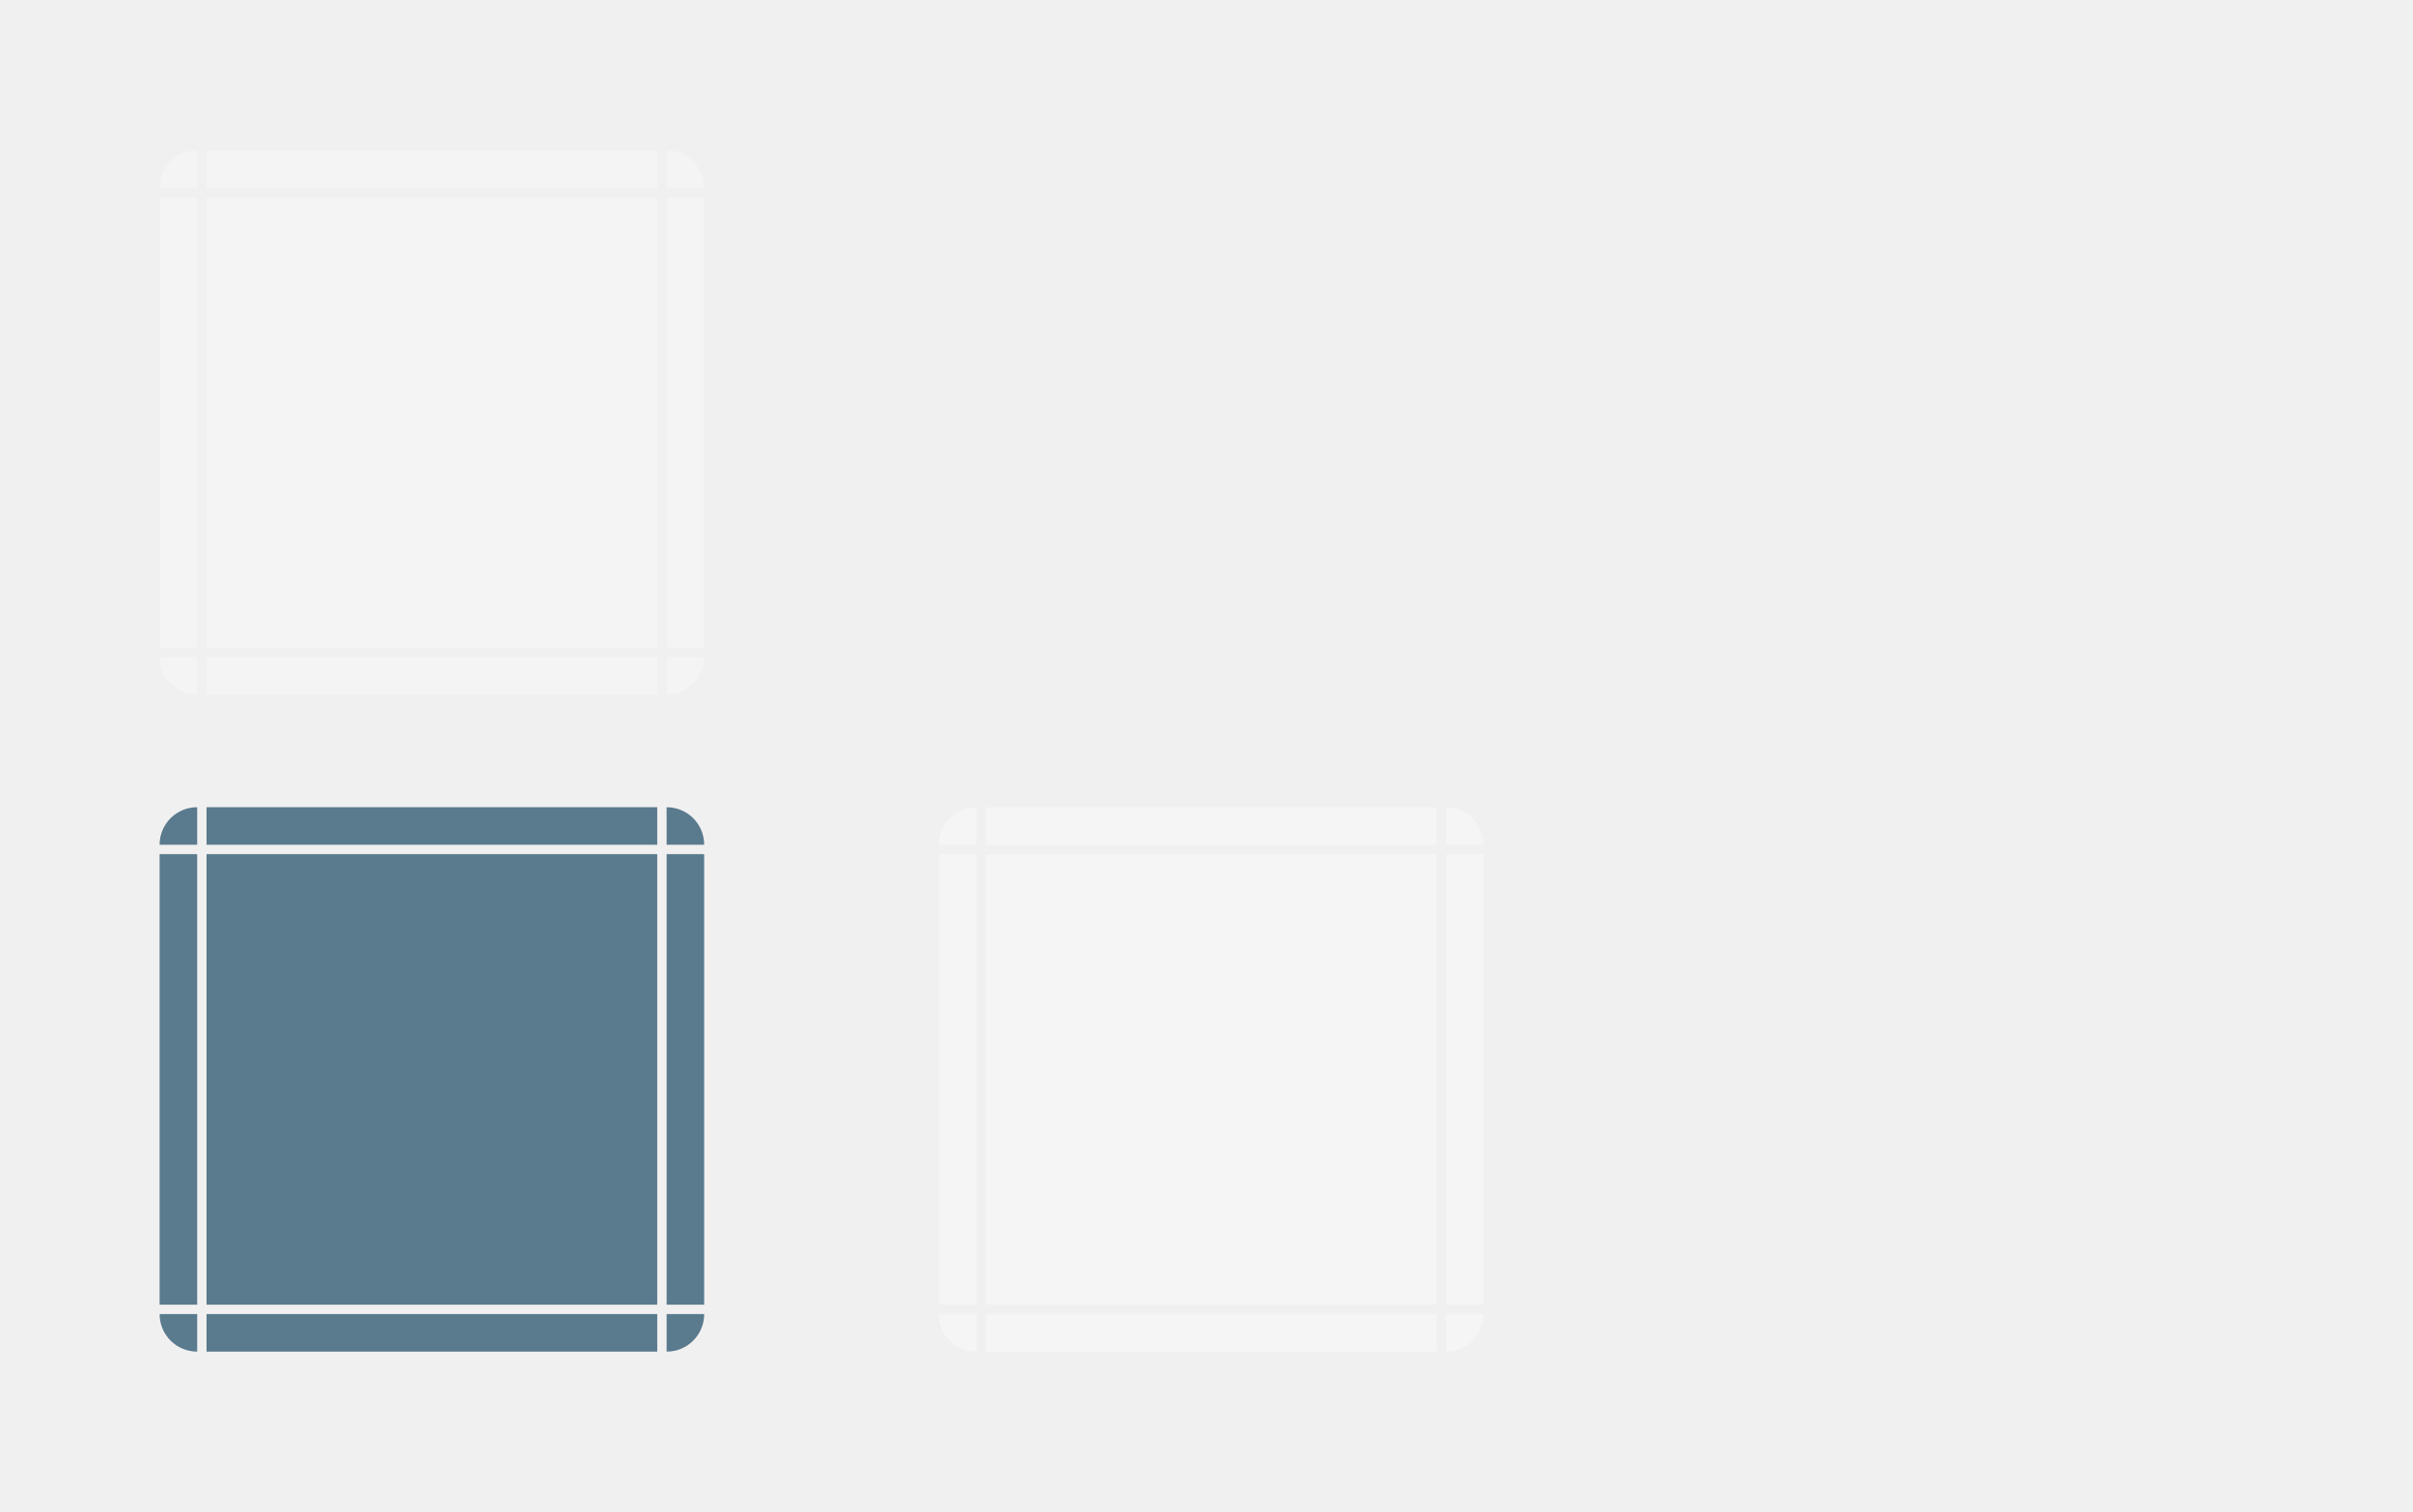
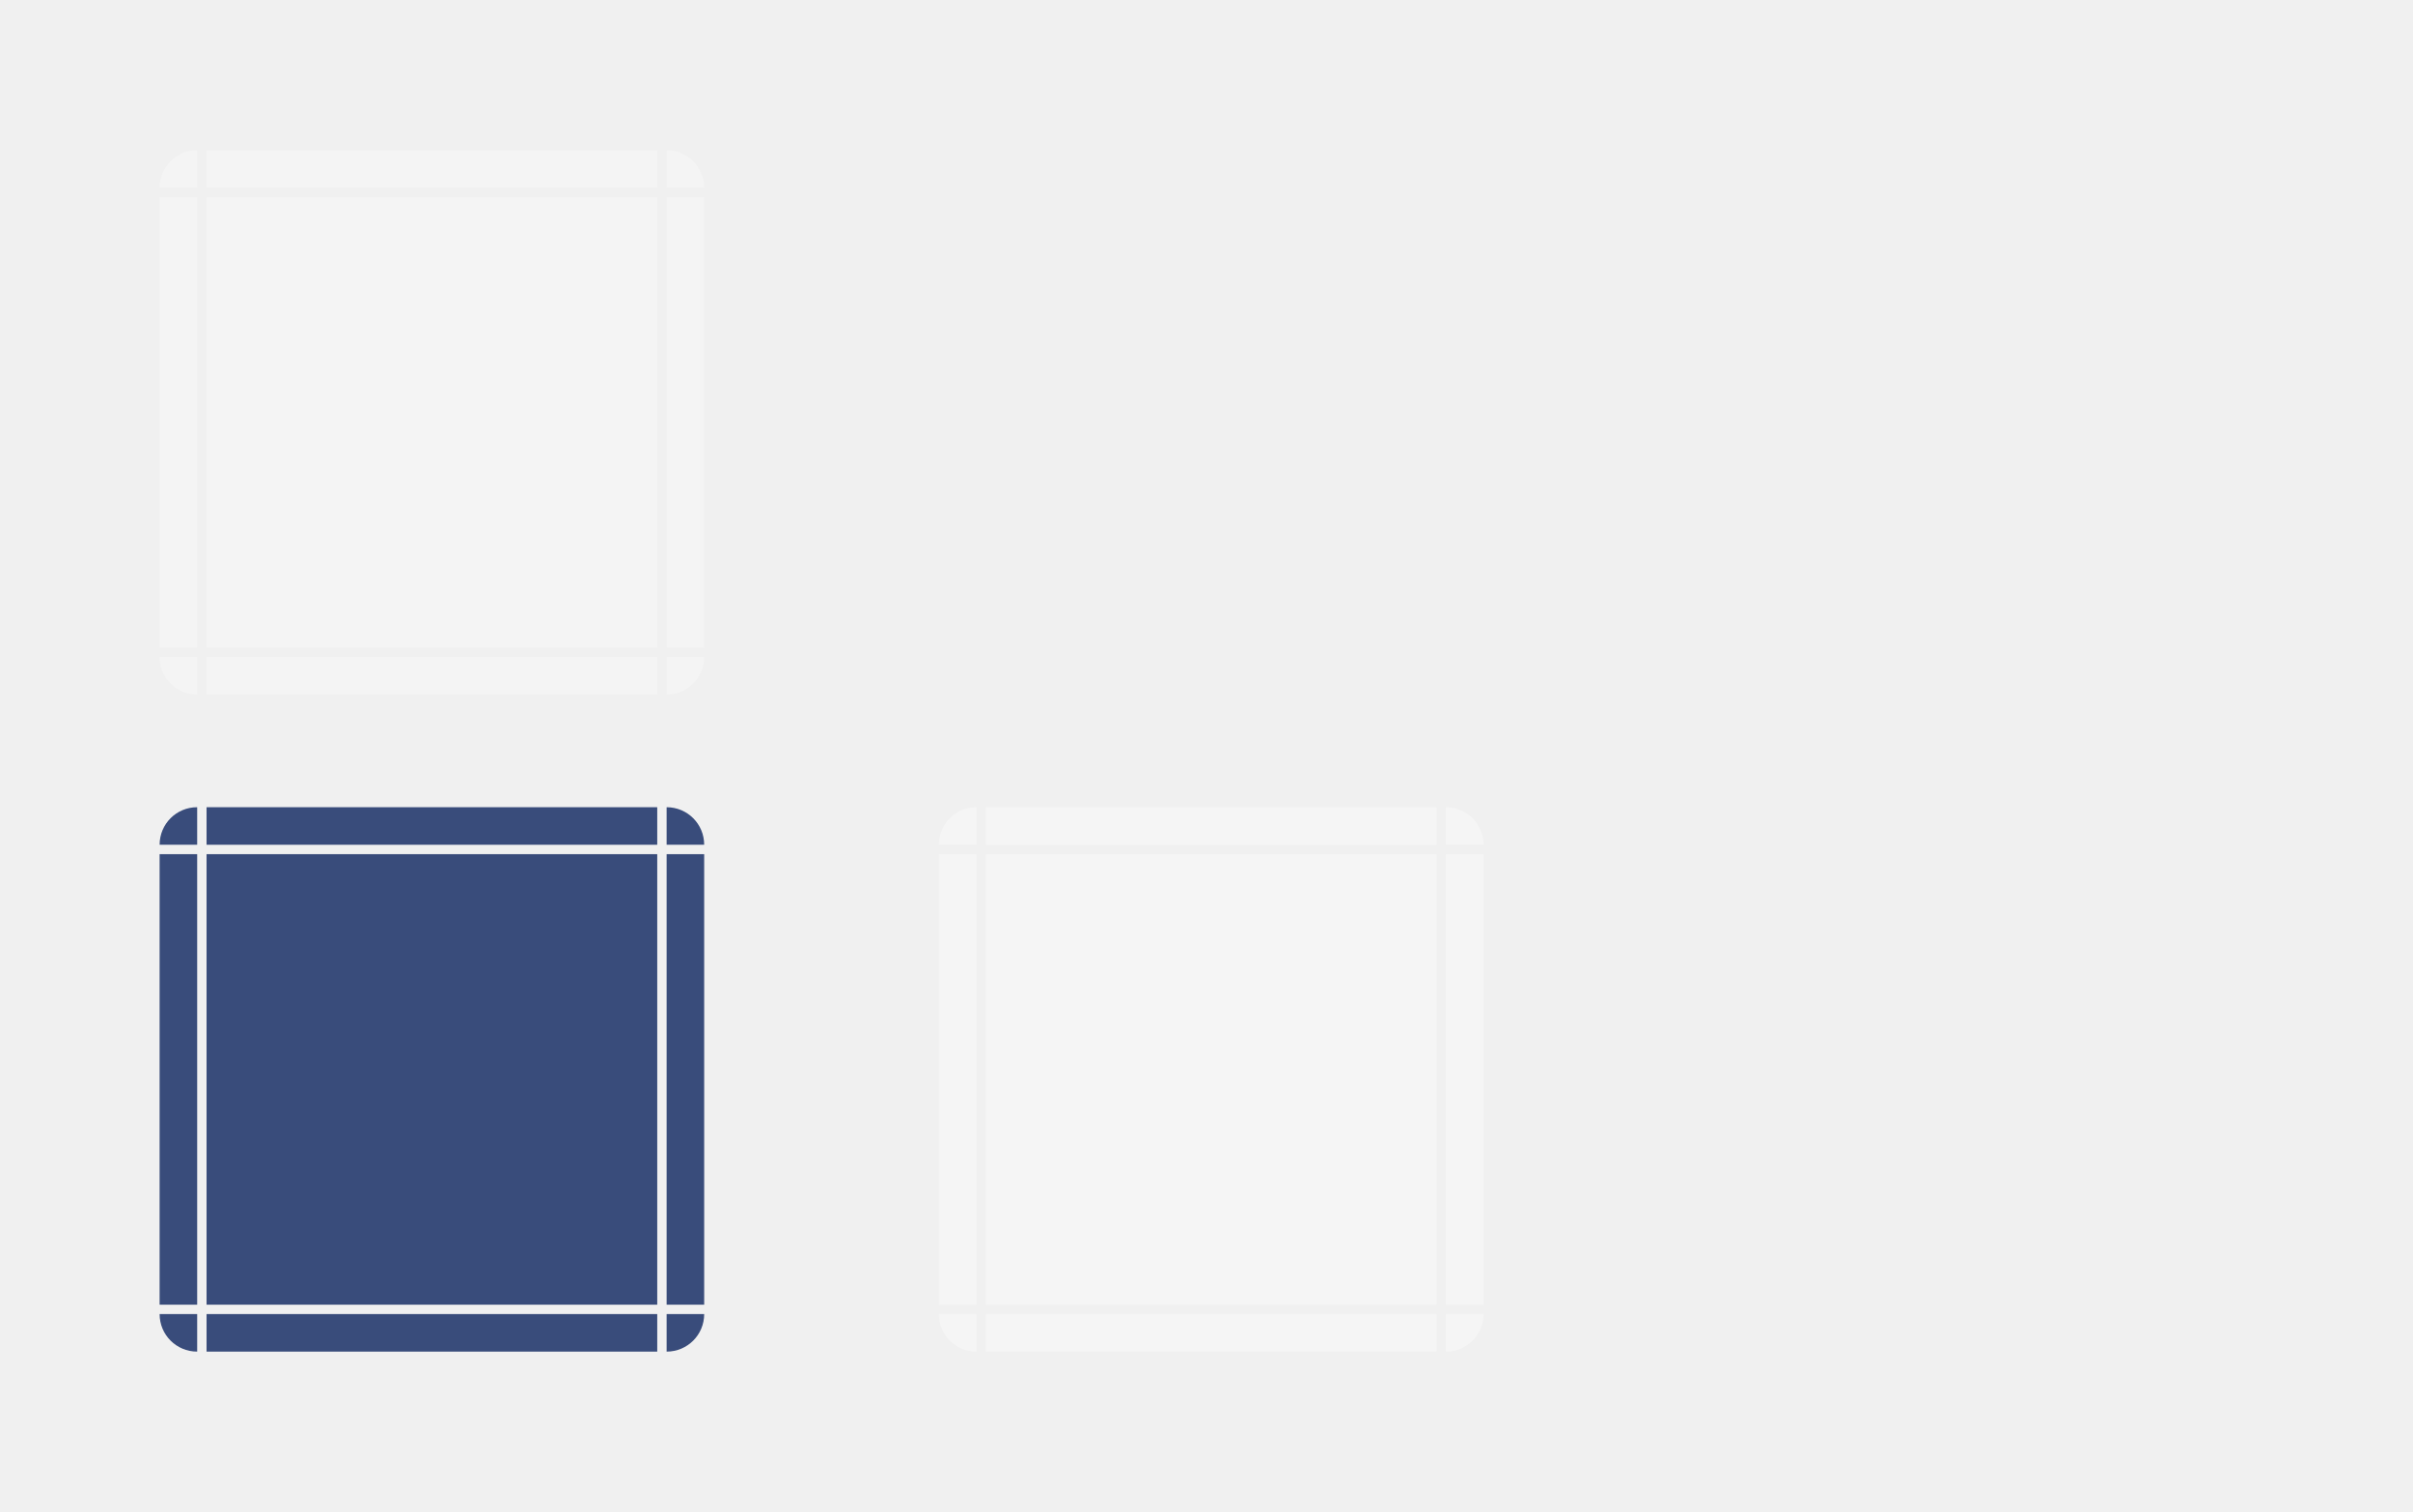
<svg xmlns="http://www.w3.org/2000/svg" xmlns:xlink="http://www.w3.org/1999/xlink" width="257" height="161" version="1.0" id="svg184">
  <defs id="defs3">
    <style id="current-color-scheme" type="text/css">.ColorScheme-Text {
        color:#7B7C7E;
      }
      .ColorScheme-Background{
        color:#EFF0F1;
      }
      .ColorScheme-Highlight{
        color:#3DAEE6;
      }
      .ColorScheme-ViewText {
        color:#7B7C7E;
      }
      .ColorScheme-ViewBackground{
        color:#FCFCFC;
      }
      .ColorScheme-ViewHover {
        color:#3DAEE6;
      }
      .ColorScheme-ViewFocus{
        color:#1E92FF;
      }
      .ColorScheme-ButtonText {
        color:#7B7C7E;
      }
      .ColorScheme-ButtonBackground{
        color:#EFF0F1;
      }
      .ColorScheme-ButtonHover {
        color:#3DAEE6;
      }
      .ColorScheme-ButtonFocus{
        color:#1E92FF;
      }</style>
  </defs>
  <rect style="opacity:0.875;fill:#008000" height="40" width="40" y="-90.32" x="49.93" id="hint-tile-center" />
  <path style="color:#3daee6;opacity:0.25;fill:#ffffff;stroke-width:1" d="M 22,21 V 69 H 70 V 21 Z" class="ColorScheme-Highlight" id="selected-center" />
  <g transform="matrix(1,0,0,3,-169.14,-2468.58)" id="selected-left" style="opacity:1">
    <path style="color:#3daee6;opacity:0.25;fill:#ffffff" id="path7" d="m 186.14,829.86 v 16 h 4 v -16 z" class="ColorScheme-Highlight" />
  </g>
  <g transform="translate(-169.14,-809.8601)" id="selected-topleft" style="opacity:1">
    <path style="color:#3daee6;opacity:0.25;fill:#ffffff;stroke-width:3" d="M 59,21 C 52.352,21 47,26.352 47,33 H 59 Z" transform="matrix(0.3333333,0,0,0.3333333,170.4733,818.86)" id="path10" />
  </g>
  <g transform="matrix(0.3664122,0,0,1,-47.66962,-809.86)" id="selected-top" style="opacity:1">
    <path style="color:#3daee6;opacity:0.25;fill:#ffffff" id="path13" d="m 190.14,825.86 v 4 h 131 v -4 z" class="ColorScheme-Highlight" />
  </g>
  <g transform="matrix(1.499998,0,0,1.499998,-412.7094,-1222.788)" id="selected-topright" style="opacity:1">
    <path style="color:#3daee6;opacity:0.25;fill:#ffffff;stroke-width:0.667" d="m 322.473,825.86 v 2.667 H 325.14 c 0,-1.477 -1.189,-2.667 -2.667,-2.667 z" id="path16" />
  </g>
  <g transform="matrix(1,0,0,3,-250.14,-2468.58)" id="selected-right" style="opacity:1">
    <path style="color:#3daee6;opacity:0.25;fill:#ffffff" id="path19" d="m 325.14,829.86 v 16 h -4 v -16 z" class="ColorScheme-Highlight" />
  </g>
  <path style="opacity:0;fill:#000000;fill-opacity:0.928;stroke-width:1" d="m 105,21 v 48 h 48 V 21 Z" id="normal-center" />
  <g style="opacity:0;fill:#000000;fill-opacity:0.928" transform="matrix(0.5714292,0,0,0.5714292,-4.651536,-454.2062)" id="normal-topleft">
    <rect style="opacity:0.521;fill:#000000;fill-opacity:0.928;stroke-width:3.5" id="rect62" height="7" width="7" y="822.86" x="183.14" />
    <g id="g60" style="fill:#000000;fill-opacity:0.928">
      <path style="opacity:0.823;fill:#000000;fill-opacity:0.928" id="path54" d="m 186.14,829.86 h 4 v -4 h -1.469 c -1.405,0 -2.531,1.116 -2.531,2.531 z" />
      <path style="opacity:0.85;fill:#000000;fill-opacity:0.928" id="path56" d="m 185.14,828.39 c 0,-1.948 1.588,-3.531 3.531,-3.531 h 1.469 v 1 h -1.469 c -1.405,0 -2.531,1.116 -2.531,2.531 v 1.469 h -1 z" />
      <path style="fill:#000000;fill-opacity:0.928" id="path58" d="m 186.14,829.86 h 1 v -1 c 0,-1.415 0.595,-2 2,-2 h 1 v -1 h -1.469 c -1.405,0 -2.531,1.116 -2.531,2.531 z" />
    </g>
  </g>
  <g style="opacity:0;fill:#000000;fill-opacity:0.928" transform="matrix(0.366413,0,0,0.5714273,35.33017,-454.2046)" id="normal-top">
    <g id="g71" style="fill:#000000;fill-opacity:0.928">
      <path style="opacity:0.823;fill:#000000;fill-opacity:0.928" id="path65" d="m 190.14,825.86 v 4 h 131 v -4 z" />
      <path style="opacity:0.85;fill:#000000;fill-opacity:0.928" id="path67" d="m 190.14,824.86 v 1 h 131 v -1 z" />
      <path style="fill:#000000;fill-opacity:0.928" id="path69" d="m 190.14,825.86 v 1 h 131 v -1 z" />
    </g>
    <rect style="opacity:0.521;fill:#000000;fill-opacity:0.928;stroke-width:6.608" id="rect73" height="2" width="131" y="822.86" x="190.14" />
  </g>
  <g transform="rotate(180,130.57,449.93)" id="selected-bottomright" style="opacity:1">
    <path style="color:#3daee6;opacity:0.25;fill:#ffffff;stroke-width:3" d="m 77,51 v 12 c 6.648,0 12,-5.352 12,-12 z" transform="matrix(-0.3333333,0,0,-0.3333333,215.8067,846.86)" id="path149" />
  </g>
  <g transform="matrix(-0.3664122,0,0,-1,139.6696,899.86)" id="selected-bottom" style="opacity:1">
    <path style="color:#3daee6;opacity:0.25;fill:#ffffff" id="path152" d="m 190.14,825.86 v 4 h 131 v -4 z" class="ColorScheme-Highlight" />
  </g>
  <g transform="rotate(180,171.07,449.93)" id="selected-bottomleft" style="opacity:1">
    <path style="color:#3daee6;opacity:0.25;fill:#ffffff;stroke-width:3" d="m 47,51 c 0,6.648 5.352,12 12,12 V 51 Z" transform="matrix(-0.3333333,0,0,-0.3333333,340.8067,846.86)" id="path155" />
  </g>
  <use x="0" y="0" xlink:href="#normal-top" id="normal-right" transform="rotate(90,129,45.00005)" width="100%" height="100%" style="opacity:0" />
  <use x="0" y="0" xlink:href="#normal-top" id="normal-left" transform="matrix(0,-1,1.000011,0,83.9998,173.9999)" width="100%" height="100%" style="opacity:0" />
  <use x="0" y="0" xlink:href="#normal-top" id="normal-bottom" transform="matrix(1,0,0,-1,9.7013627e-5,89.99999)" width="100%" height="100%" style="opacity:0" />
  <use x="0" y="0" xlink:href="#normal-topleft" id="normal-topright" transform="matrix(-1,0,0,1,258,-1.2372944e-5)" width="100%" height="100%" style="opacity:0" />
  <use x="0" y="0" xlink:href="#normal-topleft" id="normal-bottomleft" transform="matrix(1,0,0,-1,2.0013627e-5,90)" width="100%" height="100%" style="opacity:0" />
  <use x="0" y="0" xlink:href="#normal-topleft" id="normal-bottomright" transform="rotate(-180,129,45)" width="100%" height="100%" style="opacity:0" />
-   <path style="color:#3daee6;opacity:0.7;fill:#1a4764;stroke-width:1;fill-opacity:1" d="m 22,91 v 48 h 48 v -48 z" class="ColorScheme-Highlight" id="hover-center" />
+   <path style="color:#3daee6;opacity:1;fill:#394c7b;stroke-width:1;fill-opacity:1" d="m 22,91 v 48 h 48 v -48 z" class="ColorScheme-Highlight" id="hover-center" />
  <g transform="matrix(1,0,0,3,-169.14,-2398.58)" id="hover-left" style="opacity:1">
-     <path style="color:#3daee6;opacity:0.7;fill:#1a4764;fill-opacity:1" id="path7-8" d="m 186.14,829.86 v 16 h 4 v -16 z" class="ColorScheme-Highlight" />
+     <path style="color:#3daee6;opacity:1;fill:#394c7b;fill-opacity:1" id="path7-8" d="m 186.14,829.86 v 16 h 4 v -16 z" class="ColorScheme-Highlight" />
  </g>
  <g transform="translate(-169.14,-739.86)" id="hover-topleft" style="opacity:1">
-     <path style="color:#3daee6;opacity:0.7;fill:#1a4764;stroke-width:3;fill-opacity:1" d="M 59,21 C 52.352,21 47,26.352 47,33 H 59 Z" transform="matrix(0.3333333,0,0,0.3333333,170.4733,818.86)" id="path10-91" />
+     <path style="color:#3daee6;opacity:1;fill:#394c7b;stroke-width:3;fill-opacity:1" d="M 59,21 C 52.352,21 47,26.352 47,33 H 59 Z" transform="matrix(0.3333333,0,0,0.3333333,170.4733,818.86)" id="path10-91" />
  </g>
  <g transform="matrix(0.3664122,0,0,1,-47.6696,-739.86)" id="hover-top" style="opacity:1">
-     <path style="color:#3daee6;opacity:0.7;fill:#1a4764;fill-opacity:1" id="path13-26" d="m 190.14,825.86 v 4 h 131 v -4 z" class="ColorScheme-Highlight" />
+     <path style="color:#3daee6;opacity:1;fill:#394c7b;fill-opacity:1" id="path13-26" d="m 190.14,825.86 v 4 h 131 v -4 z" class="ColorScheme-Highlight" />
  </g>
  <g transform="matrix(1.499998,0,0,1.499998,-412.7094,-1152.788)" id="hover-topright" style="opacity:1">
-     <path style="color:#3daee6;opacity:0.7;fill:#1a4764;stroke-width:0.667;fill-opacity:1" d="m 322.473,825.86 v 2.667 H 325.14 c 0,-1.477 -1.189,-2.667 -2.667,-2.667 z" id="path16-1" />
+     <path style="color:#3daee6;opacity:1;fill:#394c7b;stroke-width:0.667;fill-opacity:1" d="m 322.473,825.86 v 2.667 H 325.14 c 0,-1.477 -1.189,-2.667 -2.667,-2.667 z" id="path16-1" />
  </g>
  <g transform="matrix(1,0,0,3,-250.14,-2398.58)" id="hover-right" style="opacity:1">
-     <path style="color:#3daee6;opacity:0.7;fill:#1a4764;fill-opacity:1" id="path19-7" d="m 325.14,829.86 v 16 h -4 v -16 z" class="ColorScheme-Highlight" />
+     <path style="color:#3daee6;opacity:1;fill:#394c7b;fill-opacity:1" id="path19-7" d="m 325.14,829.86 v 16 h -4 v -16 z" class="ColorScheme-Highlight" />
  </g>
  <g transform="rotate(180,130.57,484.9301)" id="hover-bottomright" style="opacity:1">
-     <path style="color:#3daee6;opacity:0.7;fill:#1a4764;stroke-width:3;fill-opacity:1" d="m 77,51 v 12 c 6.648,0 12,-5.352 12,-12 z" transform="matrix(-0.3333333,0,0,-0.3333333,215.8067,846.86)" id="path149-0" />
+     <path style="color:#3daee6;opacity:1;fill:#394c7b;stroke-width:3;fill-opacity:1" d="m 77,51 v 12 c 6.648,0 12,-5.352 12,-12 z" transform="matrix(-0.3333333,0,0,-0.3333333,215.8067,846.86)" id="path149-0" />
  </g>
  <g transform="matrix(-0.3664122,0,0,-1,139.6697,969.8601)" id="hover-bottom" style="opacity:1">
-     <path style="color:#3daee6;opacity:0.7;fill:#1a4764;fill-opacity:1" id="path152-84" d="m 190.14,825.86 v 4 h 131 v -4 z" class="ColorScheme-Highlight" />
+     <path style="color:#3daee6;opacity:1;fill:#394c7b;fill-opacity:1" id="path152-84" d="m 190.14,825.86 v 4 h 131 v -4 z" class="ColorScheme-Highlight" />
  </g>
  <g transform="rotate(180,171.07,484.93)" id="hover-bottomleft" style="opacity:1">
-     <path style="color:#3daee6;opacity:0.7;fill:#1a4764;stroke-width:3;fill-opacity:1" d="m 47,51 c 0,6.648 5.352,12 12,12 V 51 Z" transform="matrix(-0.3333333,0,0,-0.3333333,340.8067,846.86)" id="path155-7" />
+     <path style="color:#3daee6;opacity:1;fill:#394c7b;stroke-width:3;fill-opacity:1" d="m 47,51 c 0,6.648 5.352,12 12,12 V 51 Z" transform="matrix(-0.3333333,0,0,-0.3333333,340.8067,846.86)" id="path155-7" />
  </g>
  <path style="color:#3daee6;opacity:0.35;fill:#ffffff;stroke-width:1" d="m 105,91 v 48 h 48 v -48 z" class="ColorScheme-Highlight" id="selected+hover-center" />
  <g transform="matrix(1,0,0,3,-86.14,-2398.58)" id="selected+hover-left" style="opacity:1">
    <path style="color:#3daee6;opacity:0.35;fill:#ffffff" id="path7-83" d="m 186.14,829.86 v 16 h 4 v -16 z" class="ColorScheme-Highlight" />
  </g>
  <g transform="translate(-86.14001,-739.8601)" id="selected+hover-topleft" style="opacity:1">
    <path style="color:#3daee6;opacity:0.35;fill:#ffffff;stroke-width:3" d="M 59,21 C 52.352,21 47,26.352 47,33 H 59 Z" transform="matrix(0.3333333,0,0,0.3333333,170.4733,818.86)" id="path10-0" />
  </g>
  <g transform="matrix(0.3664122,0,0,1,35.33038,-739.8601)" id="selected+hover-top" style="opacity:1">
    <path style="color:#3daee6;opacity:0.35;fill:#ffffff" id="path13-9" d="m 190.14,825.86 v 4 h 131 v -4 z" class="ColorScheme-Highlight" />
  </g>
  <g transform="matrix(1.499998,0,0,1.499998,-329.7094,-1152.788)" id="selected+hover-topright" style="opacity:1">
    <path style="color:#3daee6;opacity:0.35;fill:#ffffff;stroke-width:0.667" d="m 322.473,825.86 v 2.667 H 325.14 c 0,-1.477 -1.189,-2.667 -2.667,-2.667 z" id="path16-6" />
  </g>
  <g transform="matrix(1,0,0,3,-167.14,-2398.58)" id="selected+hover-right" style="opacity:1">
    <path style="color:#3daee6;opacity:0.35;fill:#ffffff" id="path19-4" d="m 325.14,829.86 v 16 h -4 v -16 z" class="ColorScheme-Highlight" />
  </g>
  <g transform="rotate(180,172.07,484.93)" id="selected+hover-bottomright" style="opacity:1">
    <path style="color:#3daee6;opacity:0.35;fill:#ffffff;stroke-width:3" d="m 77,51 v 12 c 6.648,0 12,-5.352 12,-12 z" transform="matrix(-0.3333333,0,0,-0.3333333,215.8067,846.86)" id="path149-8" />
  </g>
  <g transform="matrix(-0.3664122,0,0,-1,222.6696,969.8599)" id="selected+hover-bottom" style="opacity:1">
    <path style="color:#3daee6;opacity:0.35;fill:#ffffff" id="path152-7" d="m 190.14,825.86 v 4 h 131 v -4 z" class="ColorScheme-Highlight" />
  </g>
  <g transform="rotate(180,212.57,484.93)" id="selected+hover-bottomleft" style="opacity:1">
    <path style="color:#3daee6;opacity:0.35;fill:#ffffff;stroke-width:3" d="m 47,51 c 0,6.648 5.352,12 12,12 V 51 Z" transform="matrix(-0.3333333,0,0,-0.3333333,340.8067,846.86)" id="path155-1" />
  </g>
</svg>
